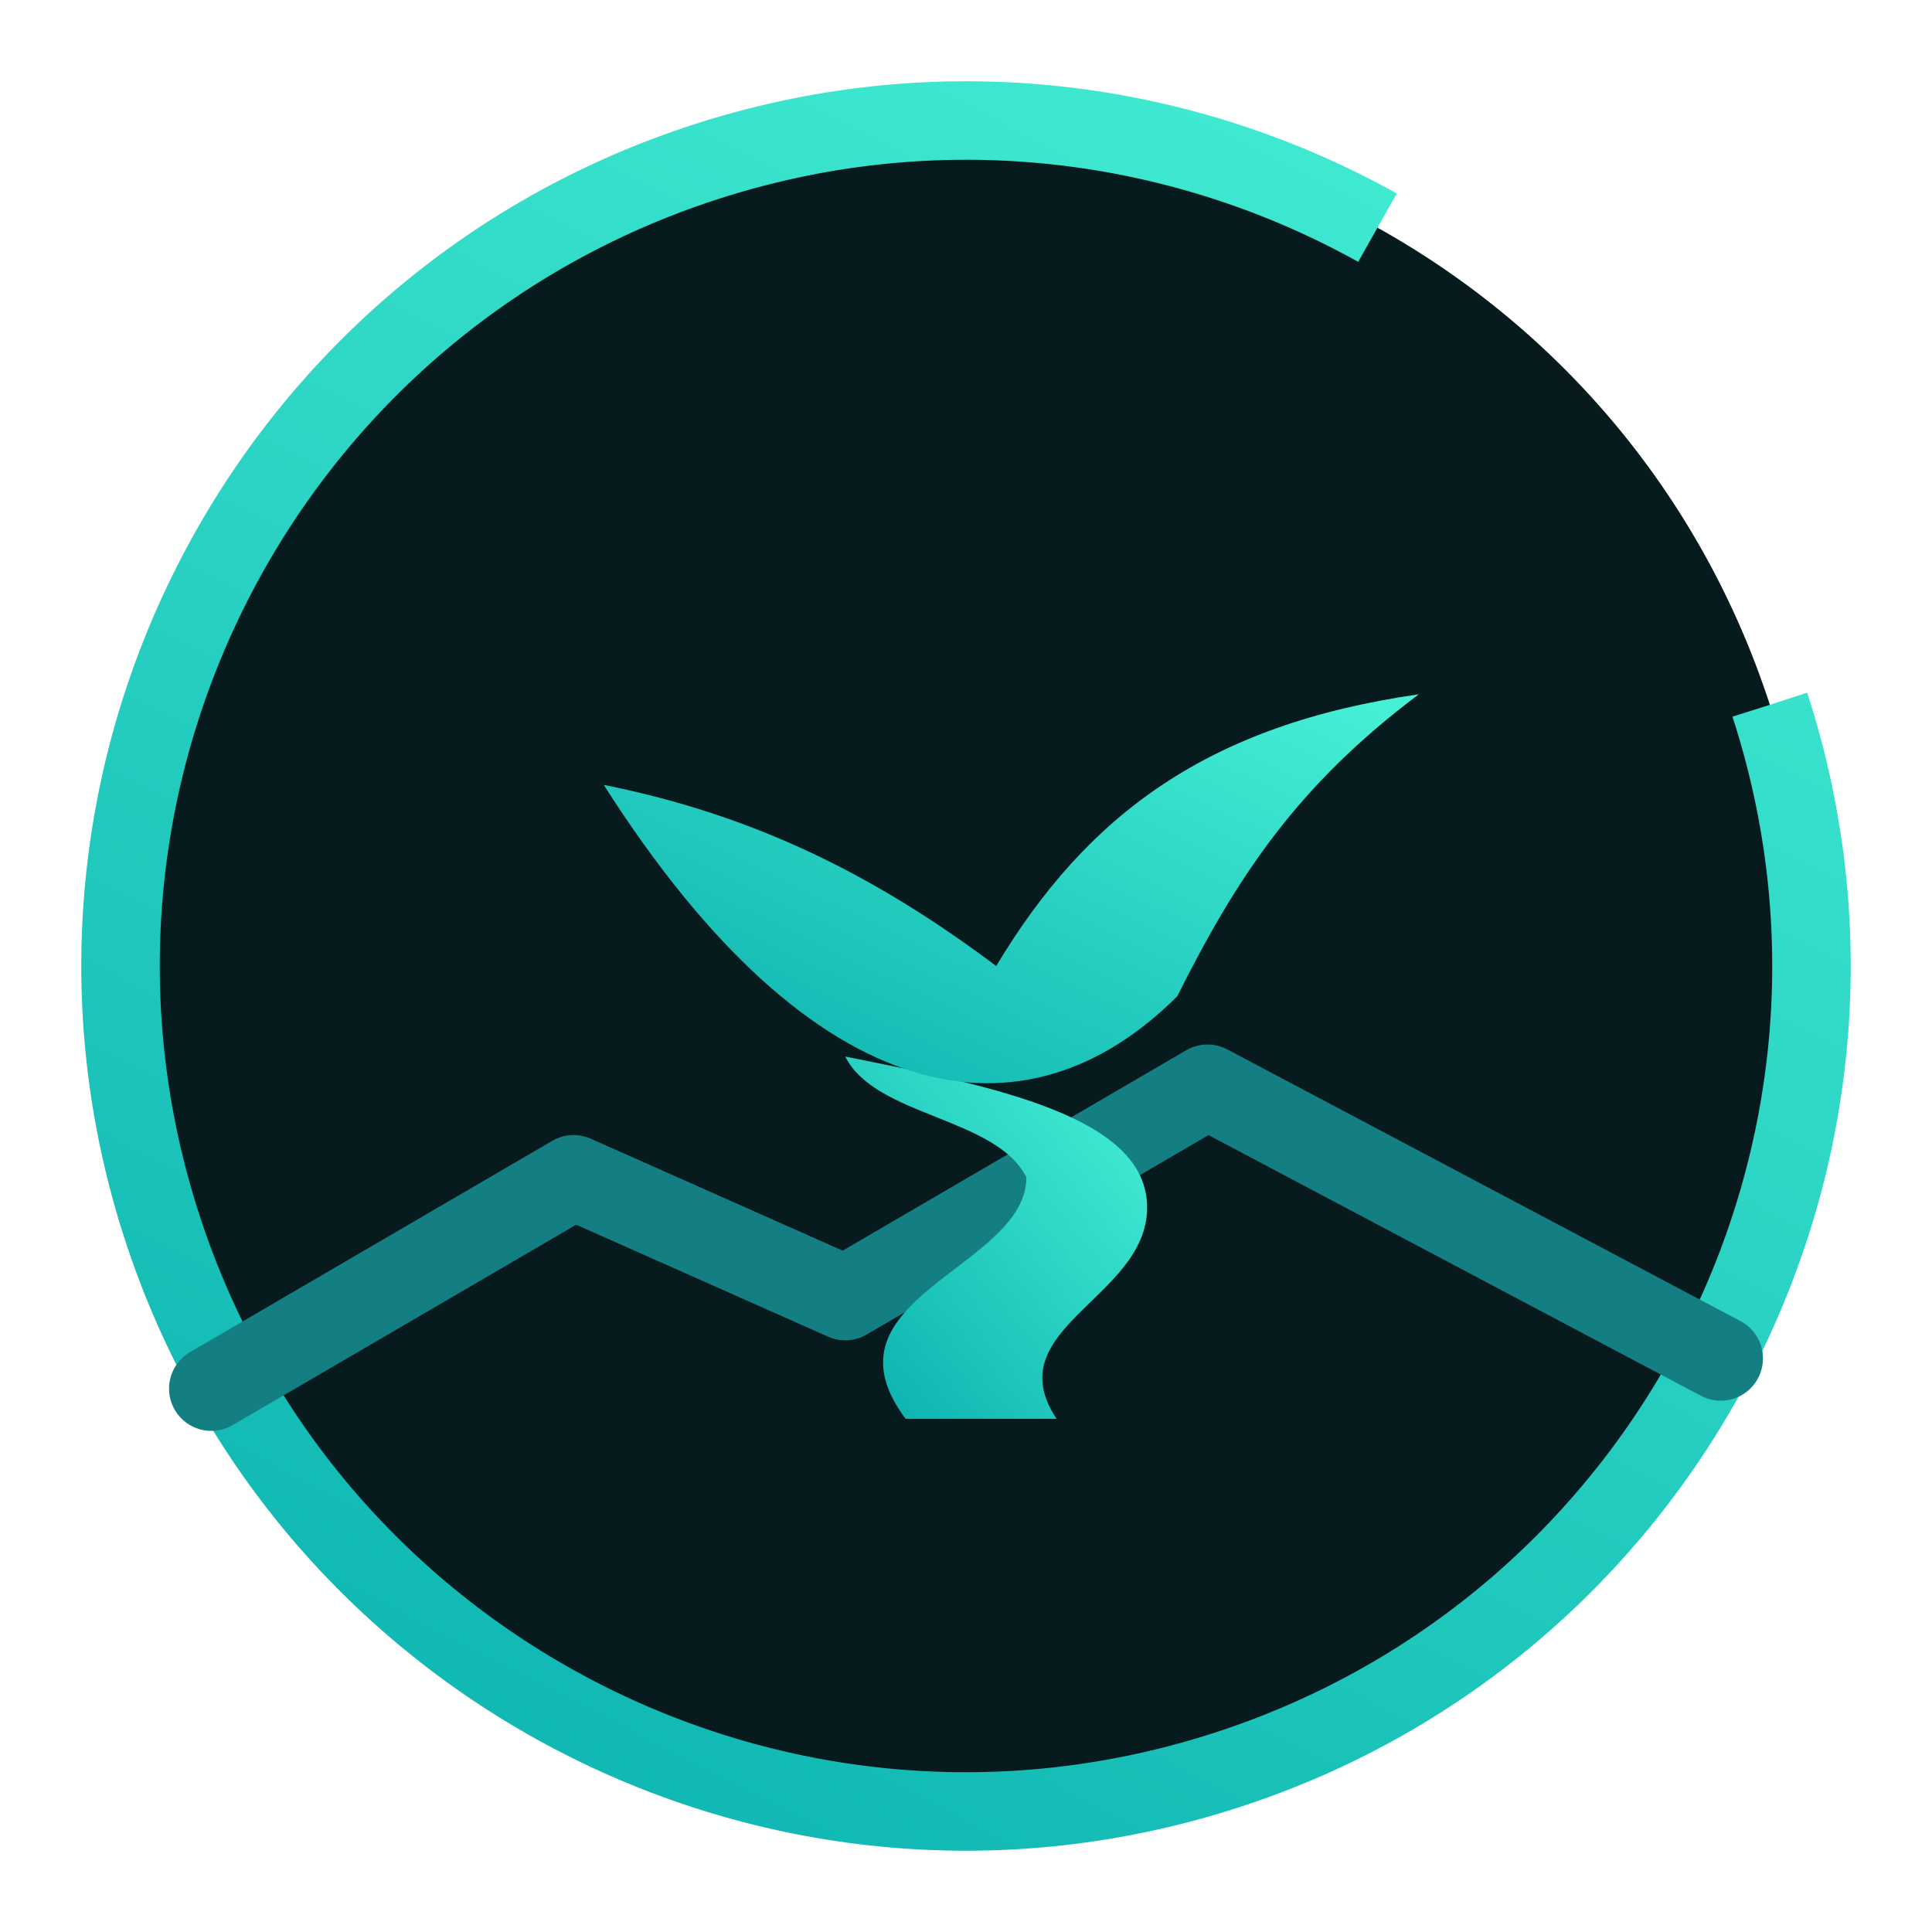
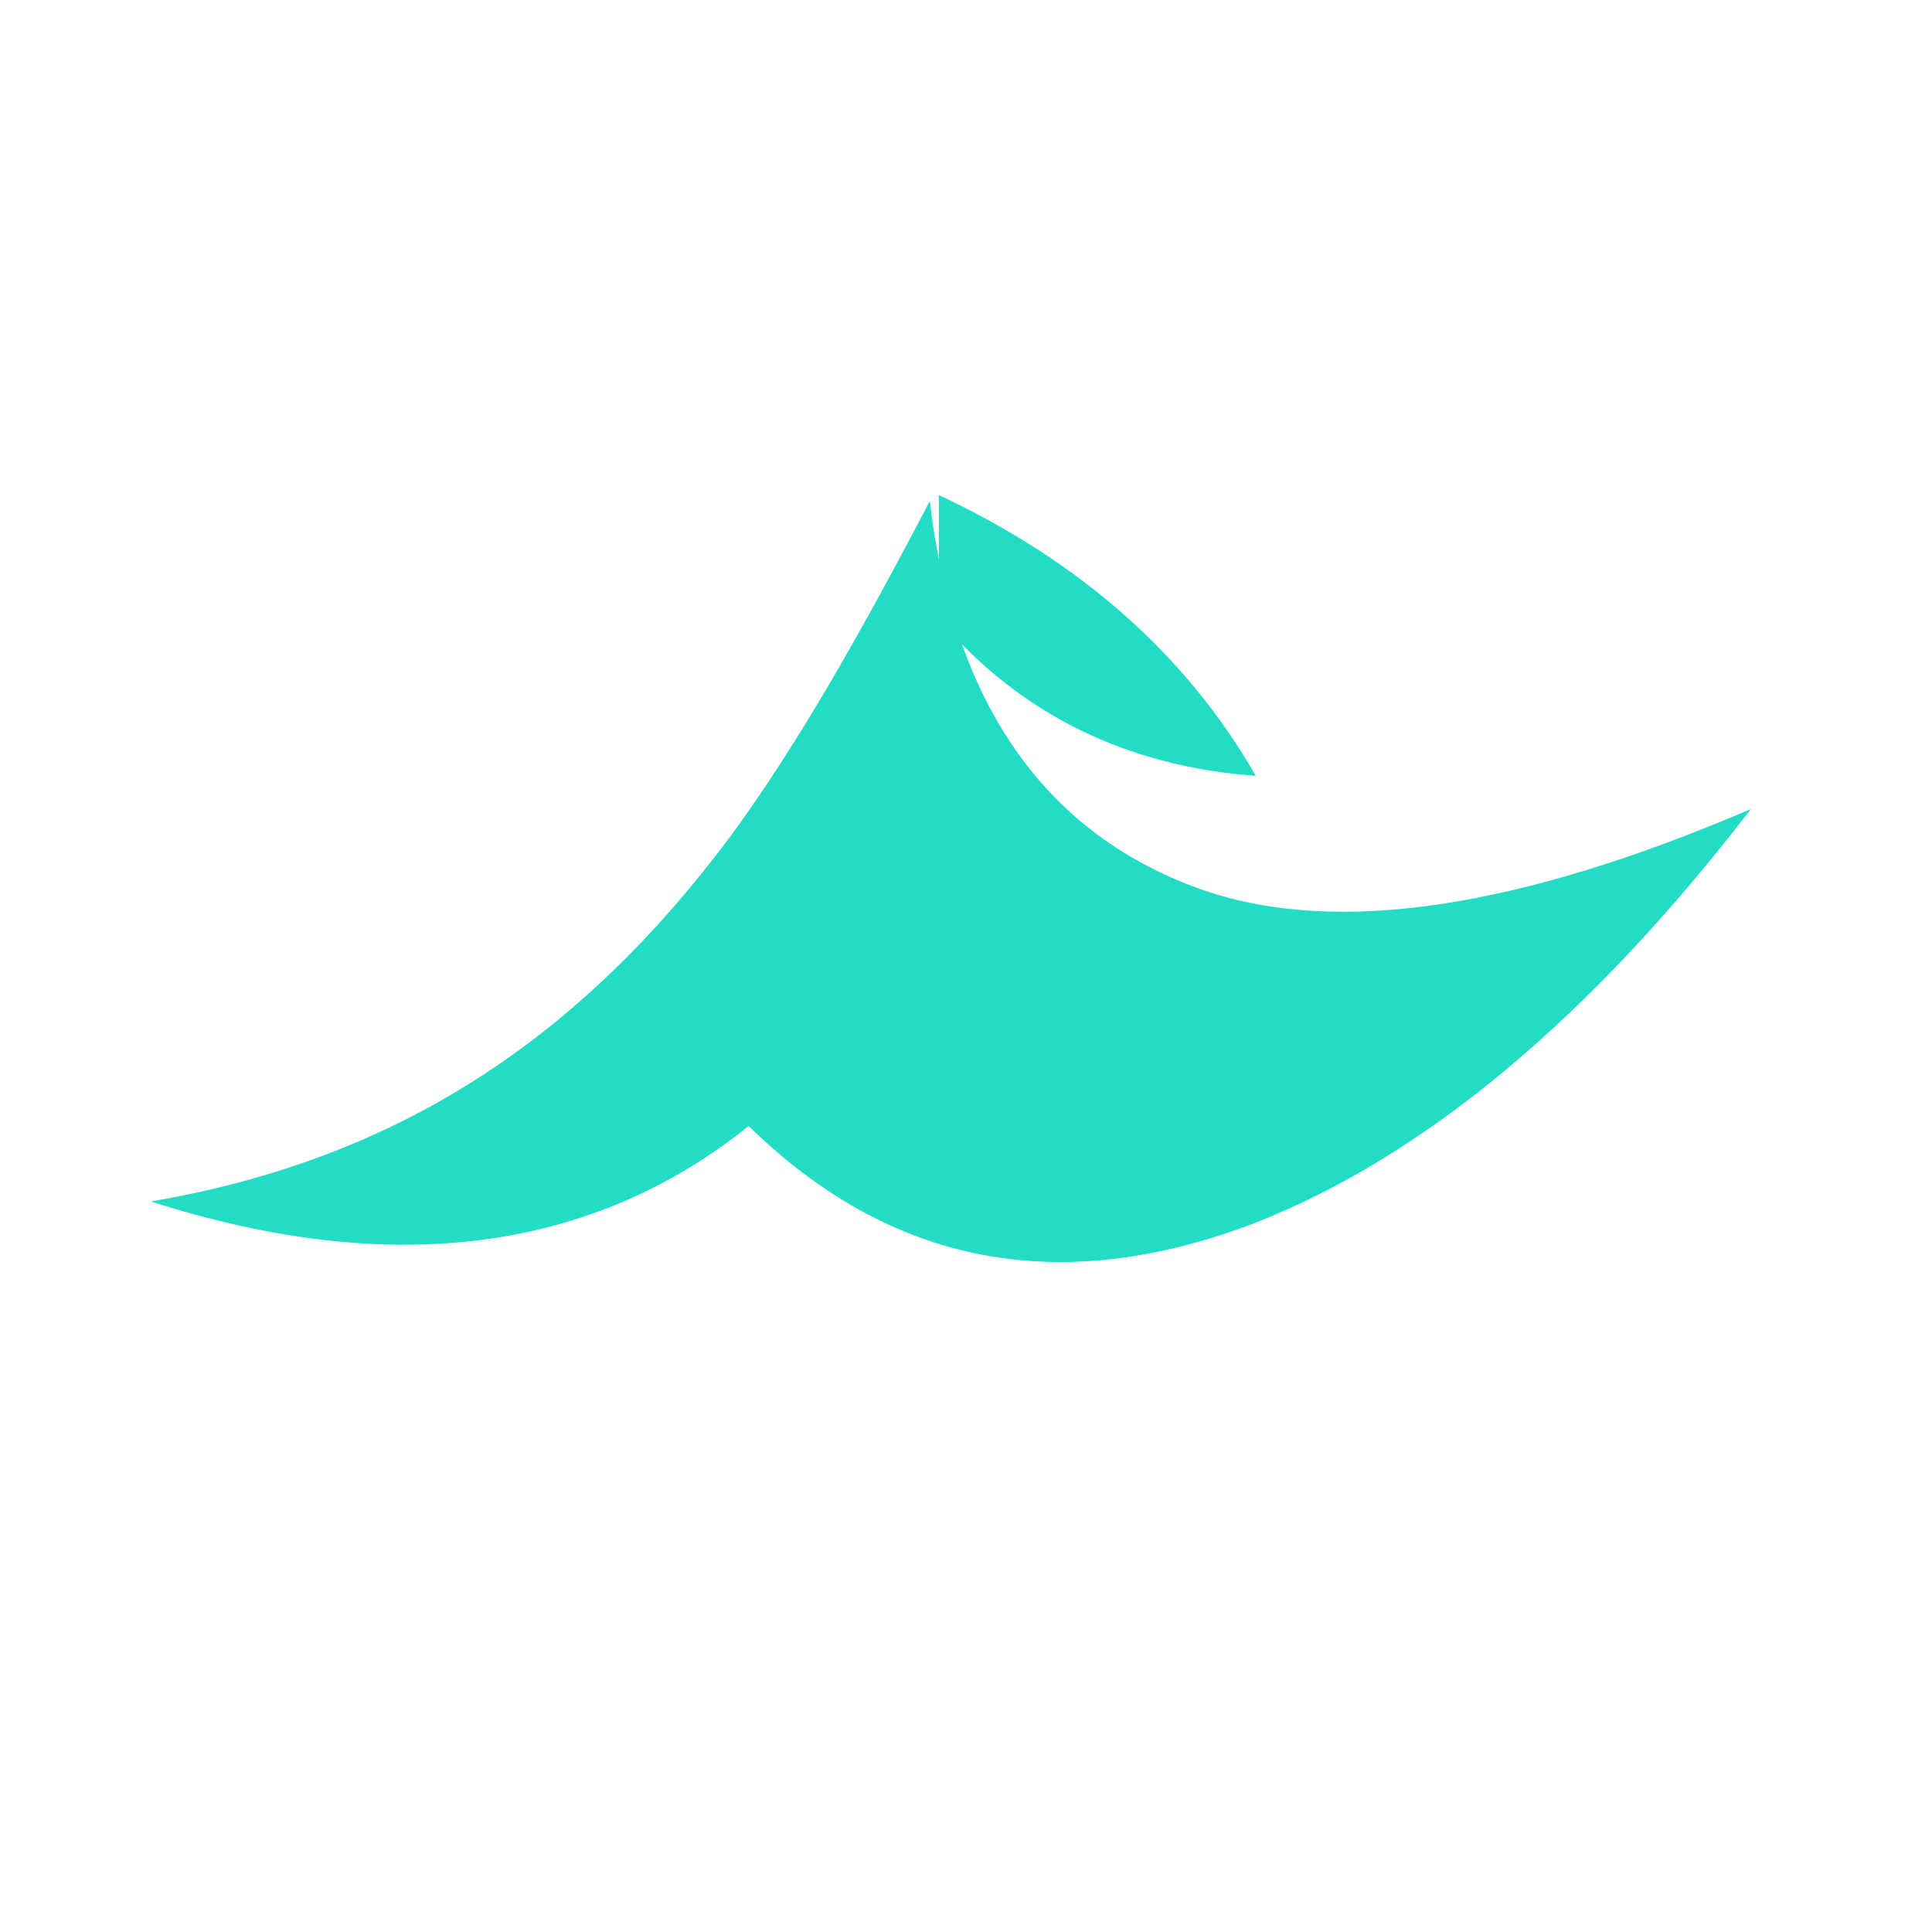
- <svg xmlns="http://www.w3.org/2000/svg" viewBox="0 0 64 64" role="img" aria-label="FREEDOM sunrise and bird logo">
-   <defs>
-     <linearGradient id="t" x1="0" y1="1" x2="1" y2="0">
-       <stop stop-color="#08AFAE" />
-       <stop offset="1" stop-color="#48F2D6" />
-     </linearGradient>
-   </defs>
-   <circle cx="32" cy="32" r="28" fill="#071A1E" stroke="url(#t)" stroke-width="2.6" stroke-dasharray="155 22" transform="rotate(-18 32 32)" />
-   <path d="M7 46 19 39 28 43 40 36 57 45" fill="none" stroke="#147F83" stroke-width="2.8" stroke-linecap="round" stroke-linejoin="round" />
-   <path d="M30 47c-3-4 4-5 4-8-1-2-5-2-6-4 5 1 10 2 10 5 0 3-5 4-3 7" fill="url(#t)" />
-   <path d="M20 26c5 1 9 3 13 6 3-5 7-8 14-9-4 3-6 6-8 10-5 5-12 4-19-7Z" fill="url(#t)" />
+ <svg xmlns="http://www.w3.org/2000/svg" viewBox="0 0 64 64" role="img" aria-label="FREEDOM bird mark">
+   <path fill="#22DCC6" d="M5 39.8c8.2-1.4 14.2-5.4 19.2-12.1 2.2-3 4.3-6.7 6.6-11.1.8 6.8 3.9 11.1 9.1 12.9 4.4 1.5 10.4.6 18.1-2.7-5.3 6.9-10.8 11.5-16.4 13.7-6.5 2.5-12.1 1.4-16.8-3.2-5.1 4.1-11.7 5.1-19.8 2.5Z" />
+   <path fill="#22DCC6" d="M31.1 16.4c4.7 2.2 8.2 5.3 10.5 9.3-4.2-.3-7.8-2-10.5-5.2v-4.1Z" />
</svg>
